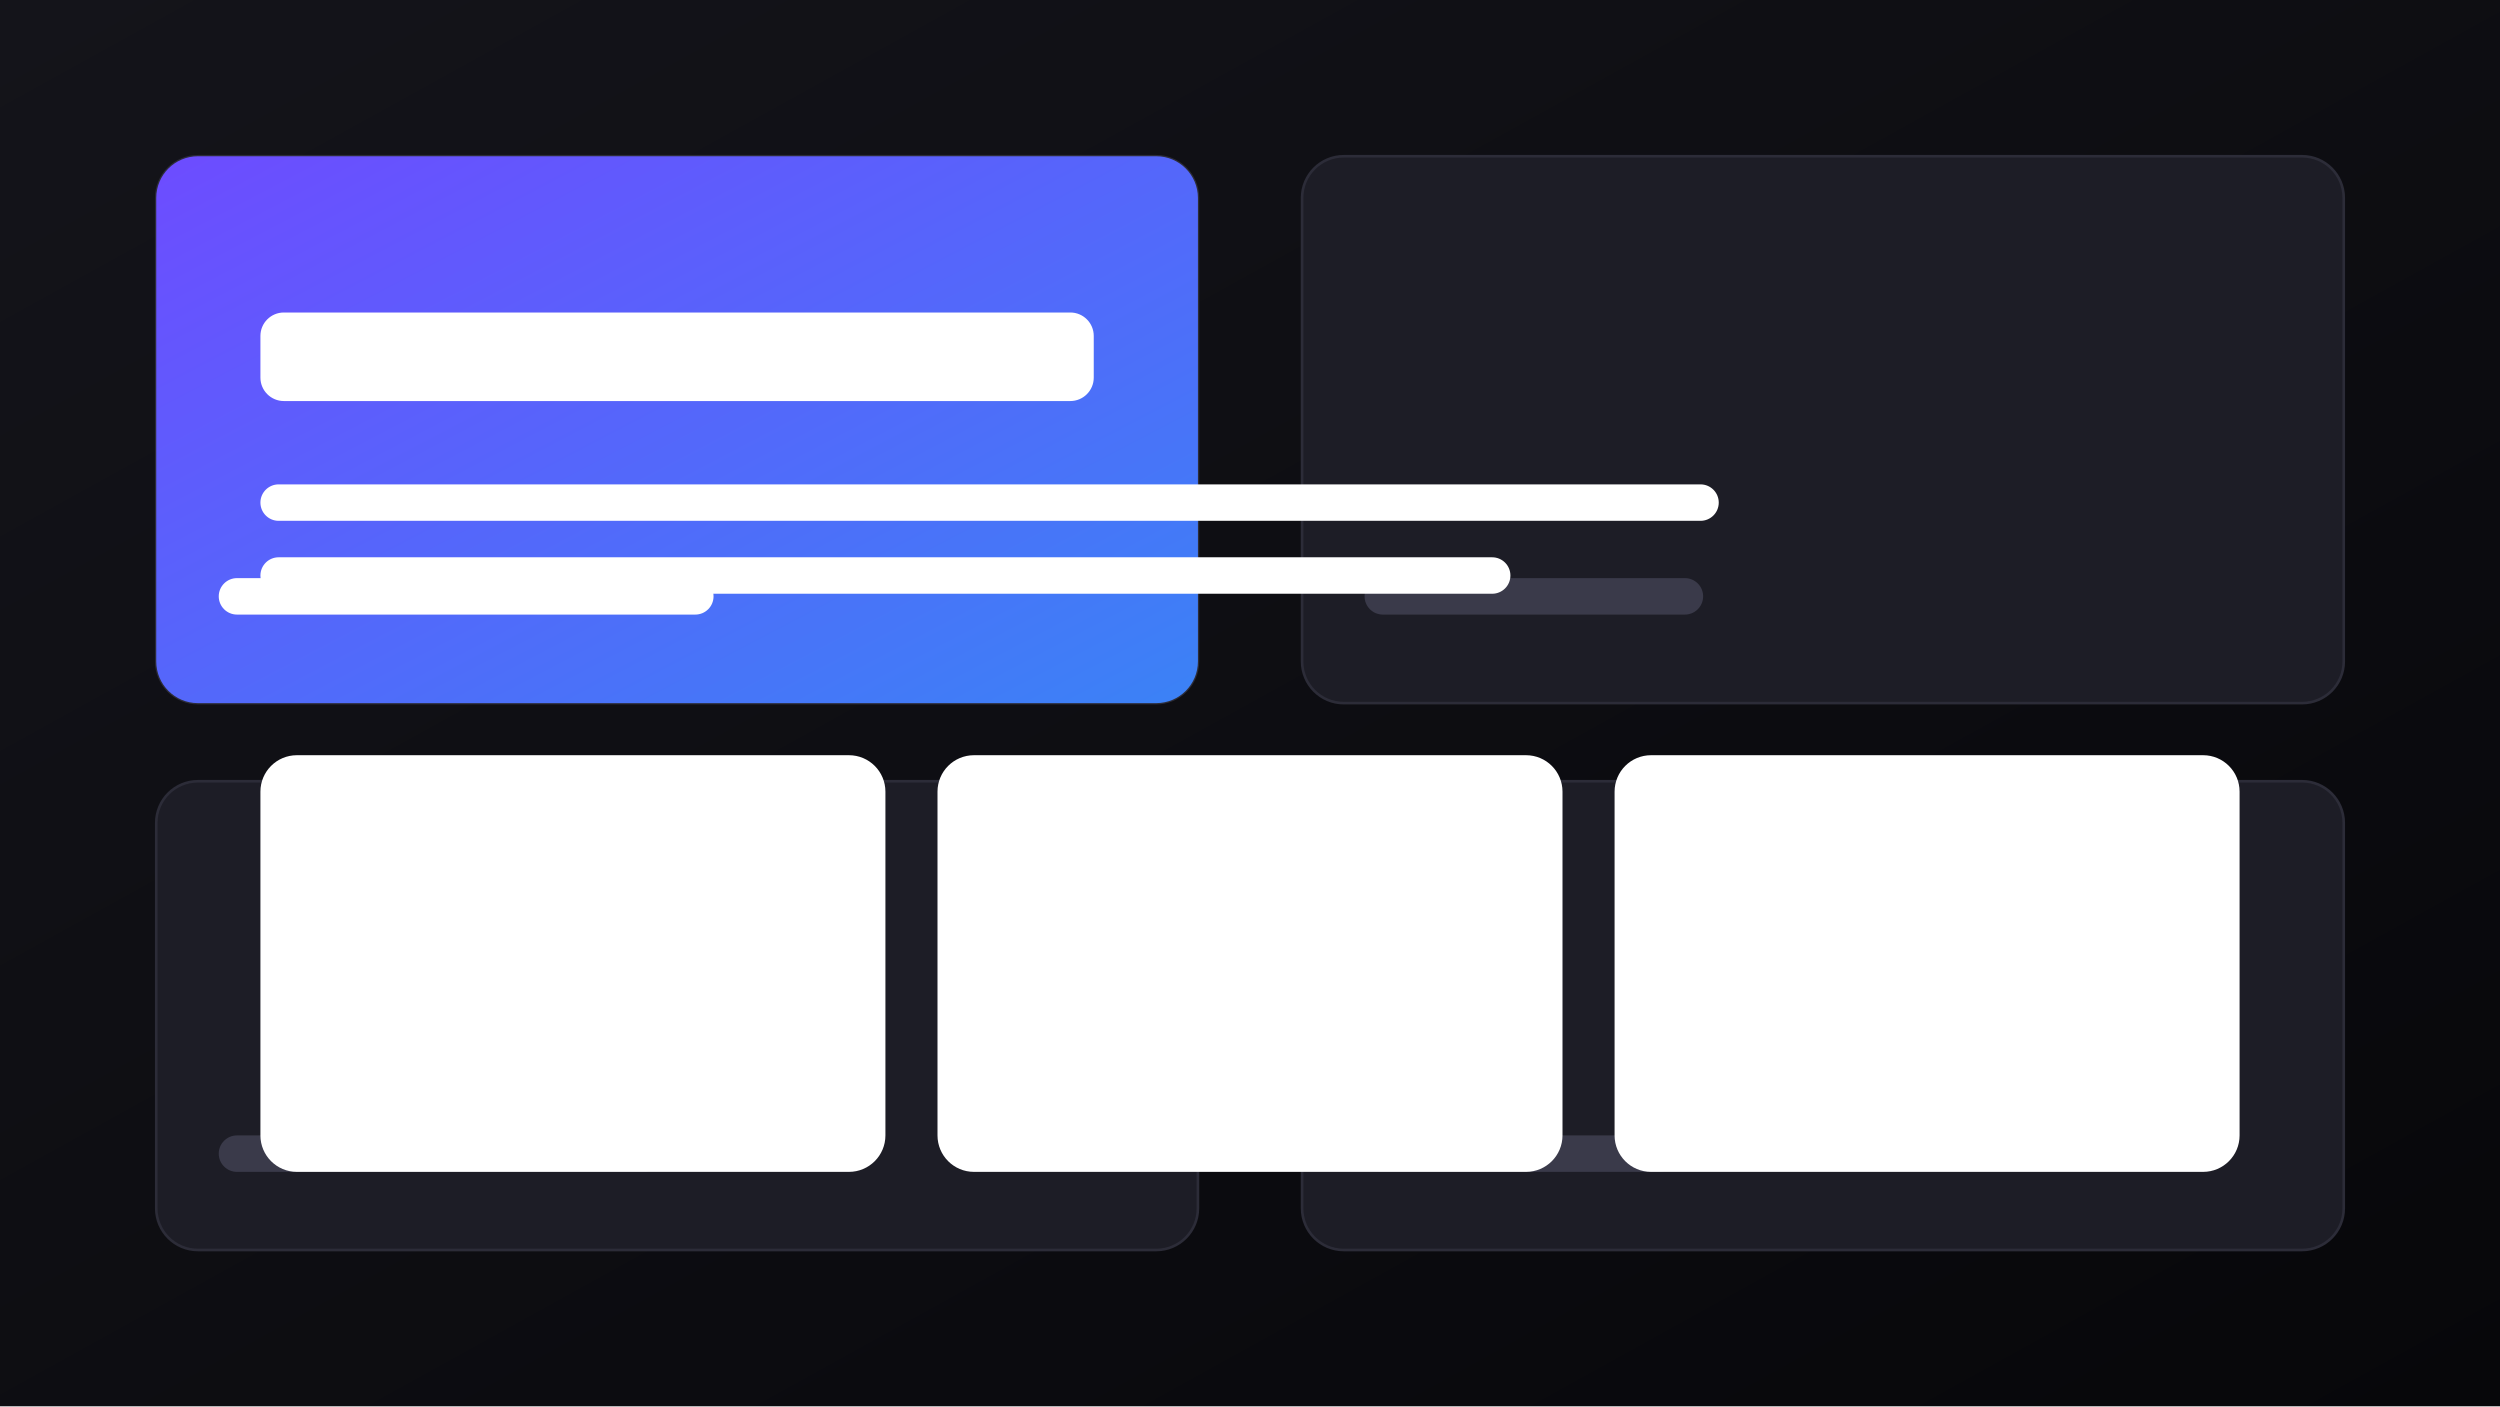
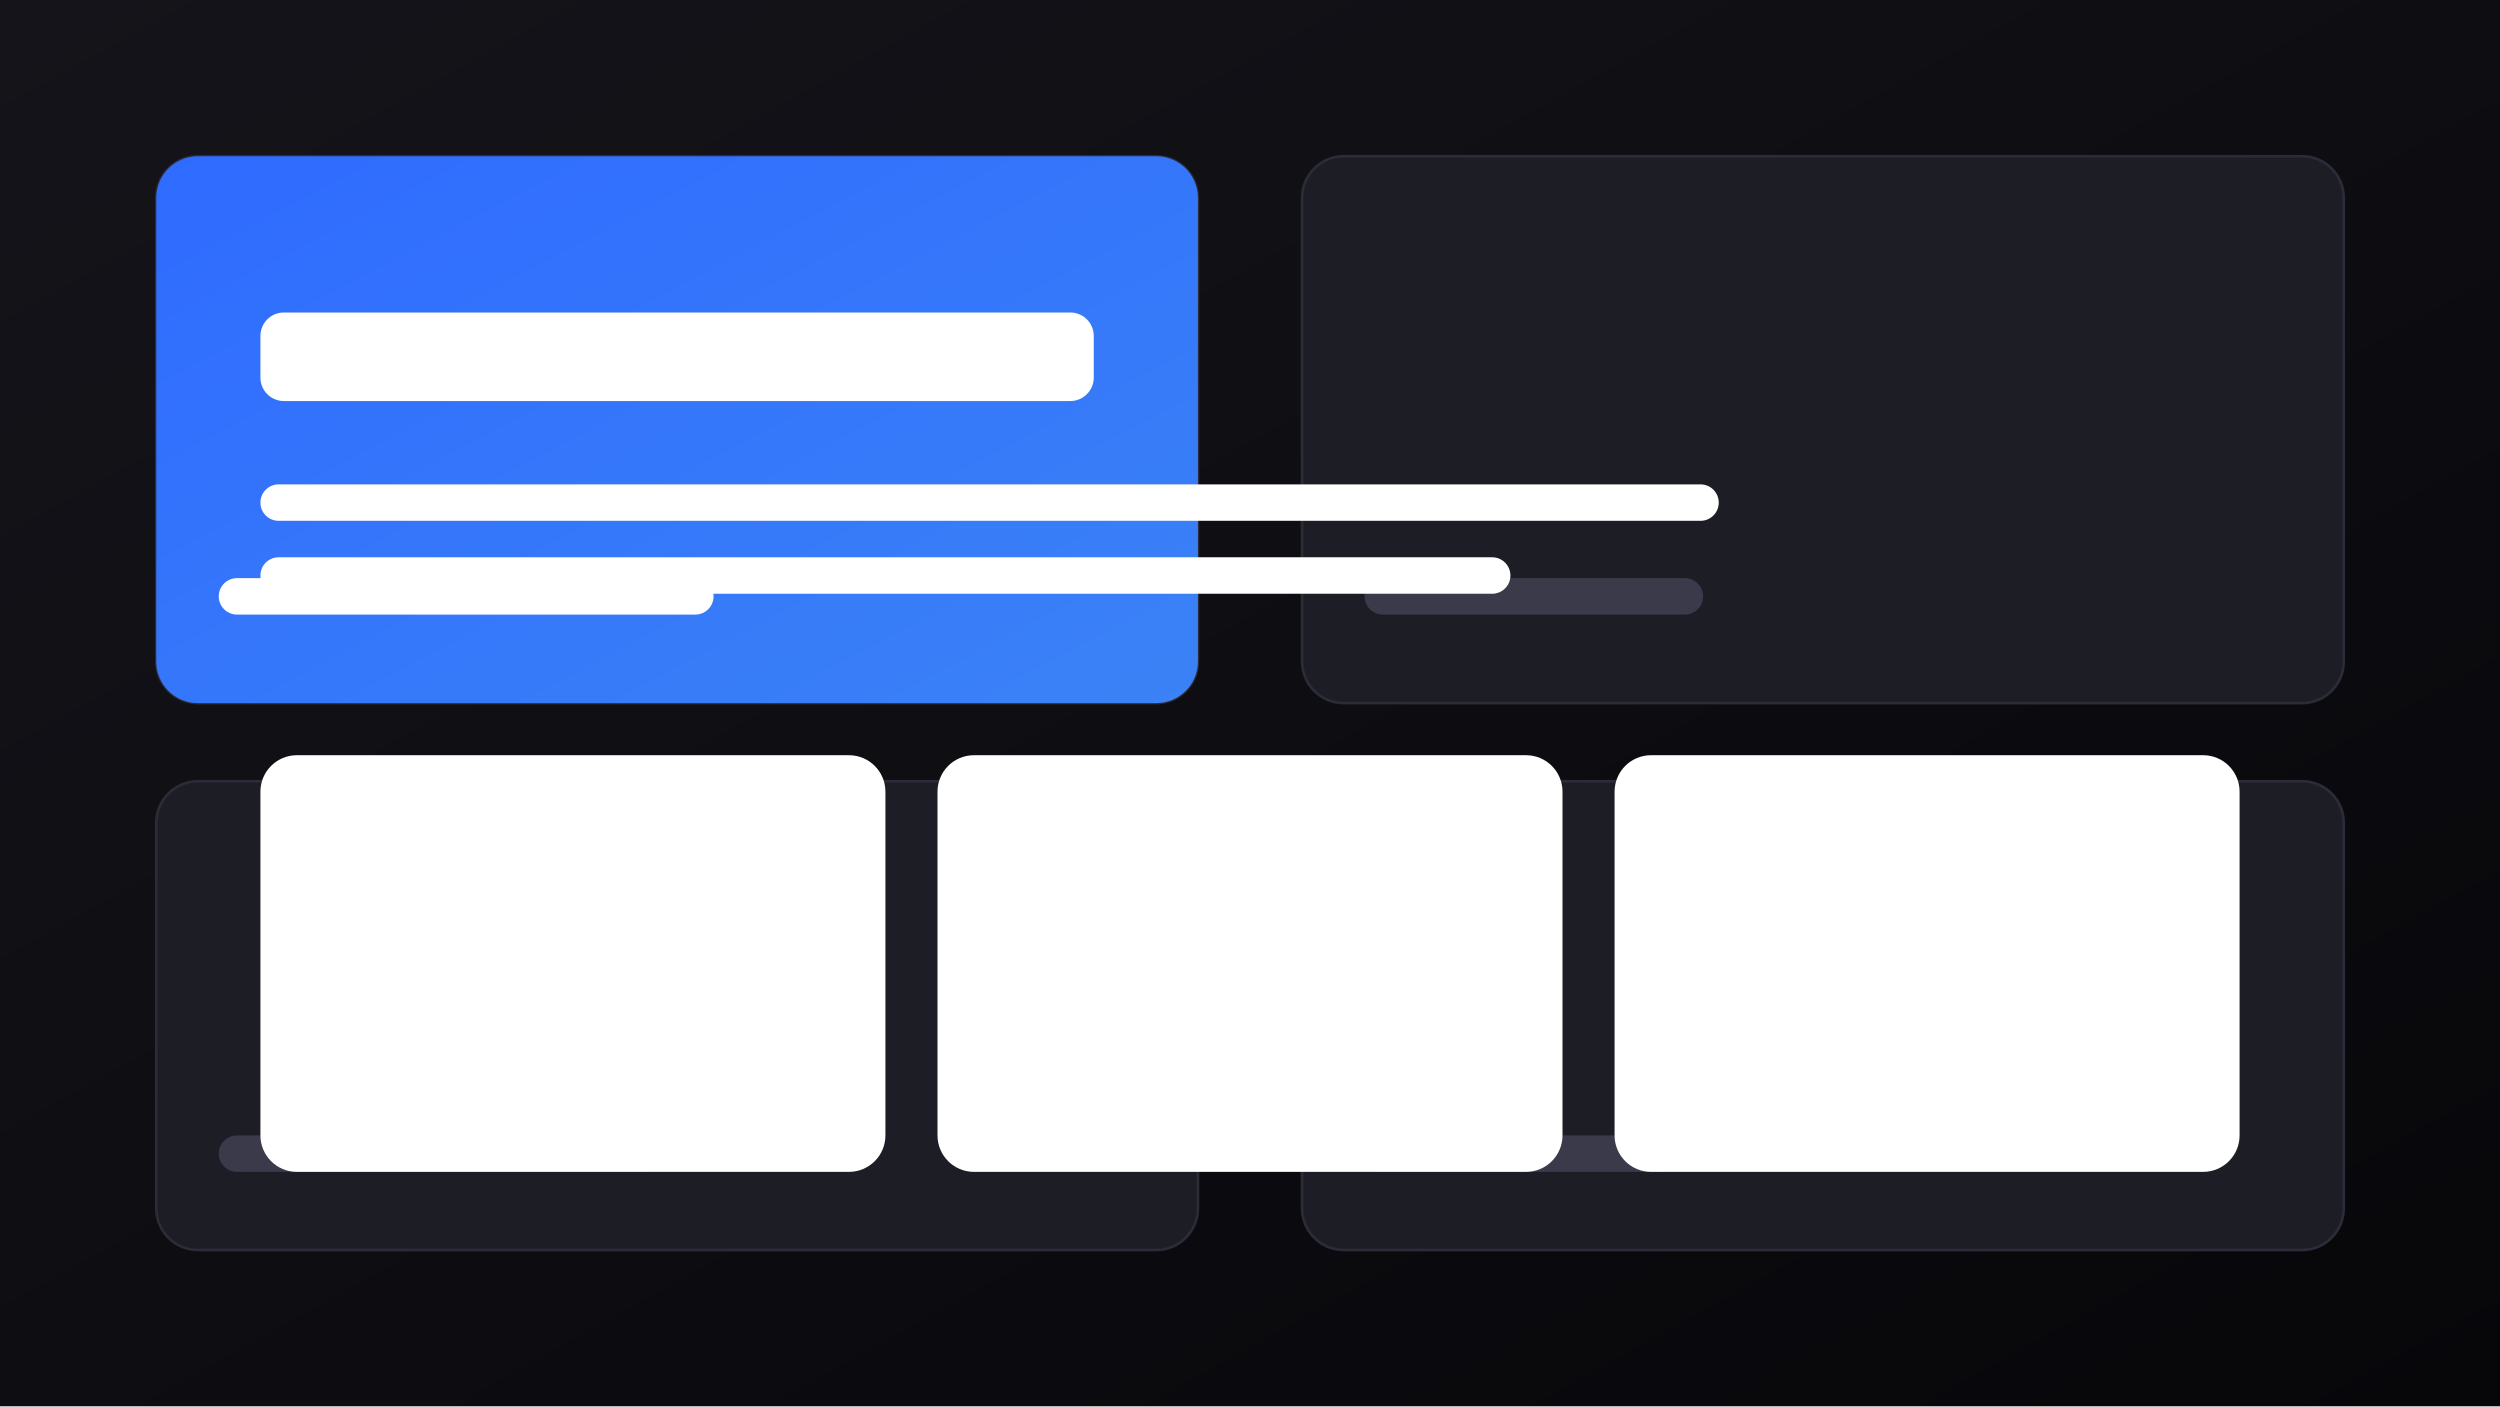
<svg xmlns="http://www.w3.org/2000/svg" viewBox="0 0 960 540" width="960" height="540">
  <defs>
    <linearGradient id="bg" x1="0" y1="0" x2="1" y2="1">
      <stop offset="0" stop-color="#14141a" />
      <stop offset="1" stop-color="#07070a" />
    </linearGradient>
    <linearGradient id="blk" x1="0" y1="0" x2="1" y2="1">
-       <stop offset="0" stop-color="#6d4cff" />
+       <stop offset="0" stop-color="#2f6bff" />
      <stop offset="1" stop-color="#3b82f6" />
    </linearGradient>
  </defs>
  <rect width="960" height="540" fill="url(#bg)" />
  <g fill="#1d1d26" stroke="#2c2c38">
    <rect x="60" y="60" width="400" height="210" rx="16" />
    <rect x="500" y="60" width="400" height="210" rx="16" />
    <rect x="60" y="300" width="400" height="180" rx="16" />
    <rect x="500" y="300" width="400" height="180" rx="16" />
  </g>
  <g fill="#3a3a4a">
    <rect x="84" y="222" width="150" height="14" rx="7" />
    <rect x="524" y="222" width="130" height="14" rx="7" />
    <rect x="84" y="436" width="170" height="14" rx="7" />
    <rect x="524" y="436" width="120" height="14" rx="7" />
  </g>
  <rect fill="url(#blk)" x="60" y="60" width="400" height="210" rx="16">
    <animate attributeName="x" dur="6s" repeatCount="indefinite" calcMode="spline" keyTimes="0;.13;.33;.70;.90;1" keySplines=".6 0 .2 1;0 0 1 1;0 0 1 1;.6 0 .2 1;0 0 1 1" values="60;60;0;0;60;60" />
    <animate attributeName="y" dur="6s" repeatCount="indefinite" calcMode="spline" keyTimes="0;.13;.33;.70;.90;1" keySplines=".6 0 .2 1;0 0 1 1;0 0 1 1;.6 0 .2 1;0 0 1 1" values="60;60;0;0;60;60" />
    <animate attributeName="width" dur="6s" repeatCount="indefinite" calcMode="spline" keyTimes="0;.13;.33;.70;.90;1" keySplines=".6 0 .2 1;0 0 1 1;0 0 1 1;.6 0 .2 1;0 0 1 1" values="400;400;960;960;400;400" />
    <animate attributeName="height" dur="6s" repeatCount="indefinite" calcMode="spline" keyTimes="0;.13;.33;.70;.90;1" keySplines=".6 0 .2 1;0 0 1 1;0 0 1 1;.6 0 .2 1;0 0 1 1" values="210;210;540;540;210;210" />
    <animate attributeName="rx" dur="6s" repeatCount="indefinite" calcMode="spline" keyTimes="0;.13;.33;.70;.90;1" keySplines=".6 0 .2 1;0 0 1 1;0 0 1 1;.6 0 .2 1;0 0 1 1" values="16;16;0;0;16;16" />
  </rect>
  <g fill="#fff">
    <rect x="84" y="222" width="190" height="14" rx="7">
      <animate attributeName="opacity" dur="6s" repeatCount="indefinite" keyTimes="0;.13;.17;.86;.92;1" values="1;1;0;0;1;1" />
    </rect>
  </g>
  <g fill="#fff">
    <g>
      <animate attributeName="opacity" dur="6s" repeatCount="indefinite" keyTimes="0;.35;.42;.62;.68;1" values="0;0;1;1;0;0" />
      <animateTransform attributeName="transform" type="translate" dur="6s" repeatCount="indefinite" keyTimes="0;.35;.42;.62;.68;1" values="0 24;0 24;0 0;0 0;0 0;0 24" />
      <rect x="100" y="120" width="320" height="34" rx="9" />
    </g>
    <g>
      <animate attributeName="opacity" dur="6s" repeatCount="indefinite" keyTimes="0;.40;.47;.62;.68;1" values="0;0;.8;.8;0;0" />
      <animateTransform attributeName="transform" type="translate" dur="6s" repeatCount="indefinite" keyTimes="0;.40;.47;.62;.68;1" values="0 24;0 24;0 0;0 0;0 0;0 24" />
      <rect x="100" y="186" width="560" height="14" rx="7" />
      <rect x="100" y="214" width="480" height="14" rx="7" />
    </g>
    <g>
      <animate attributeName="opacity" dur="6s" repeatCount="indefinite" keyTimes="0;.45;.52;.62;.68;1" values="0;0;.55;.55;0;0" />
      <animateTransform attributeName="transform" type="translate" dur="6s" repeatCount="indefinite" keyTimes="0;.45;.52;.62;.68;1" values="0 24;0 24;0 0;0 0;0 0;0 24" />
      <rect x="100" y="290" width="240" height="160" rx="14" />
      <rect x="360" y="290" width="240" height="160" rx="14" />
      <rect x="620" y="290" width="240" height="160" rx="14" />
    </g>
  </g>
</svg>
